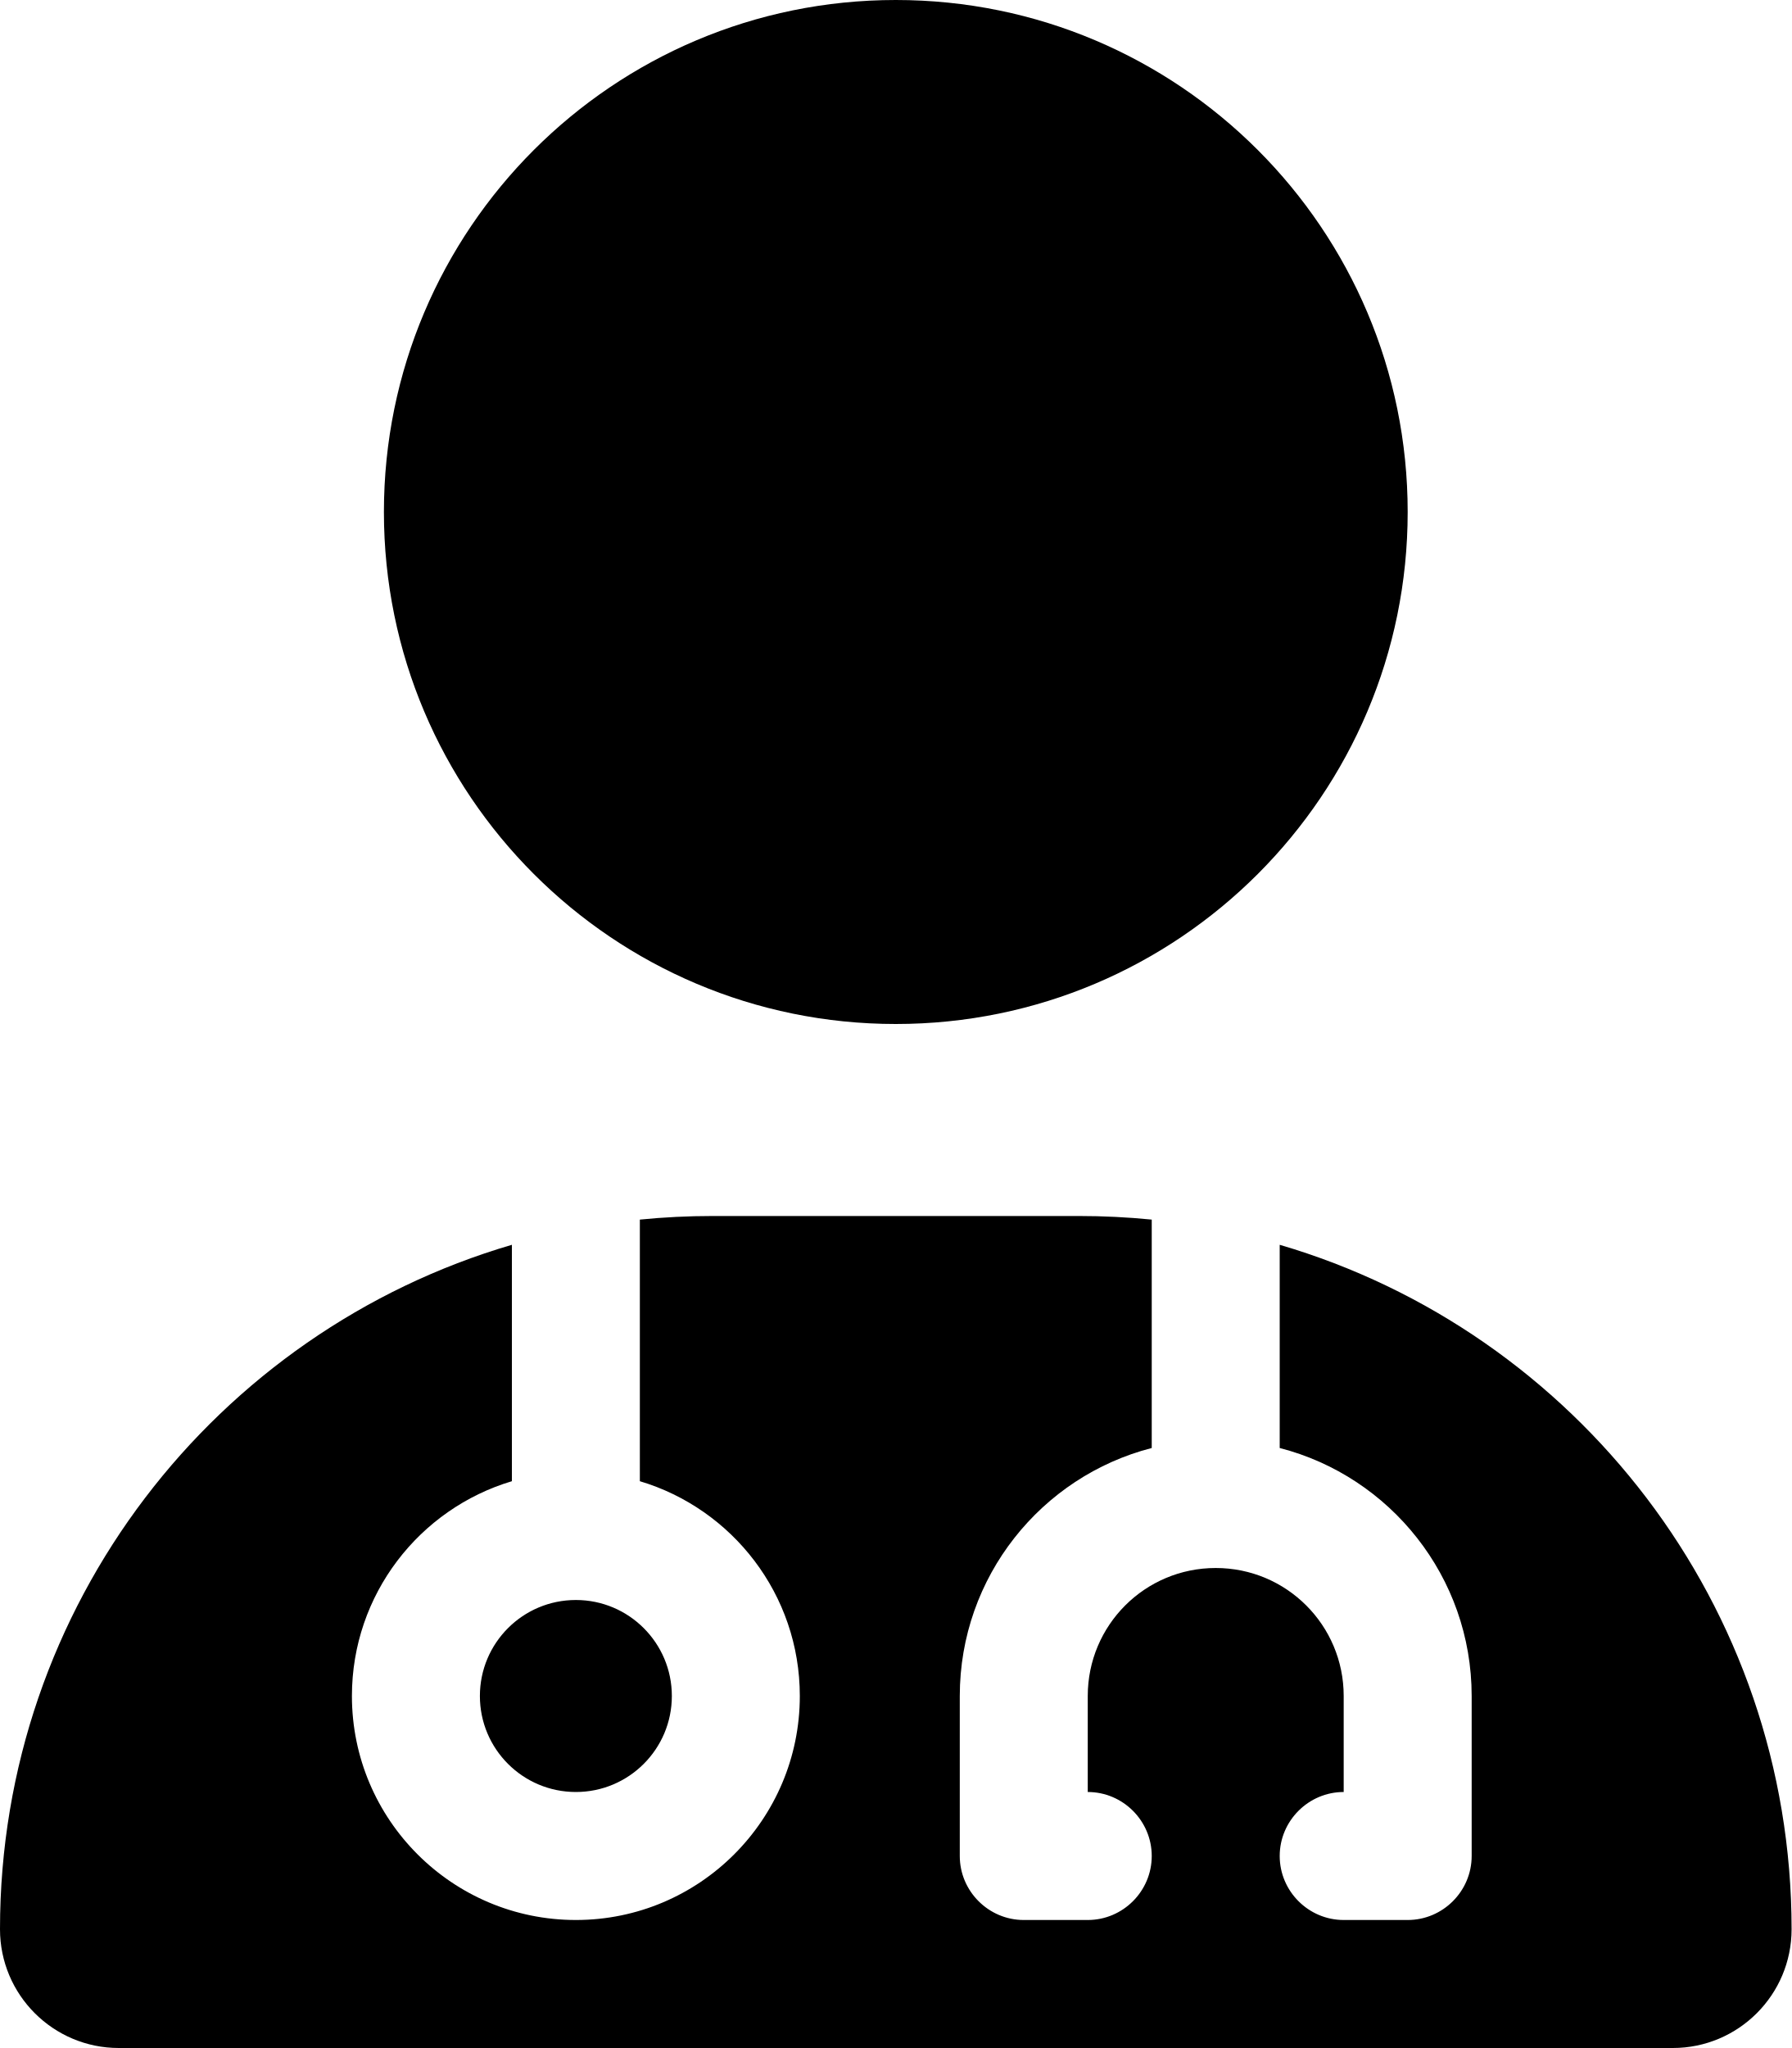
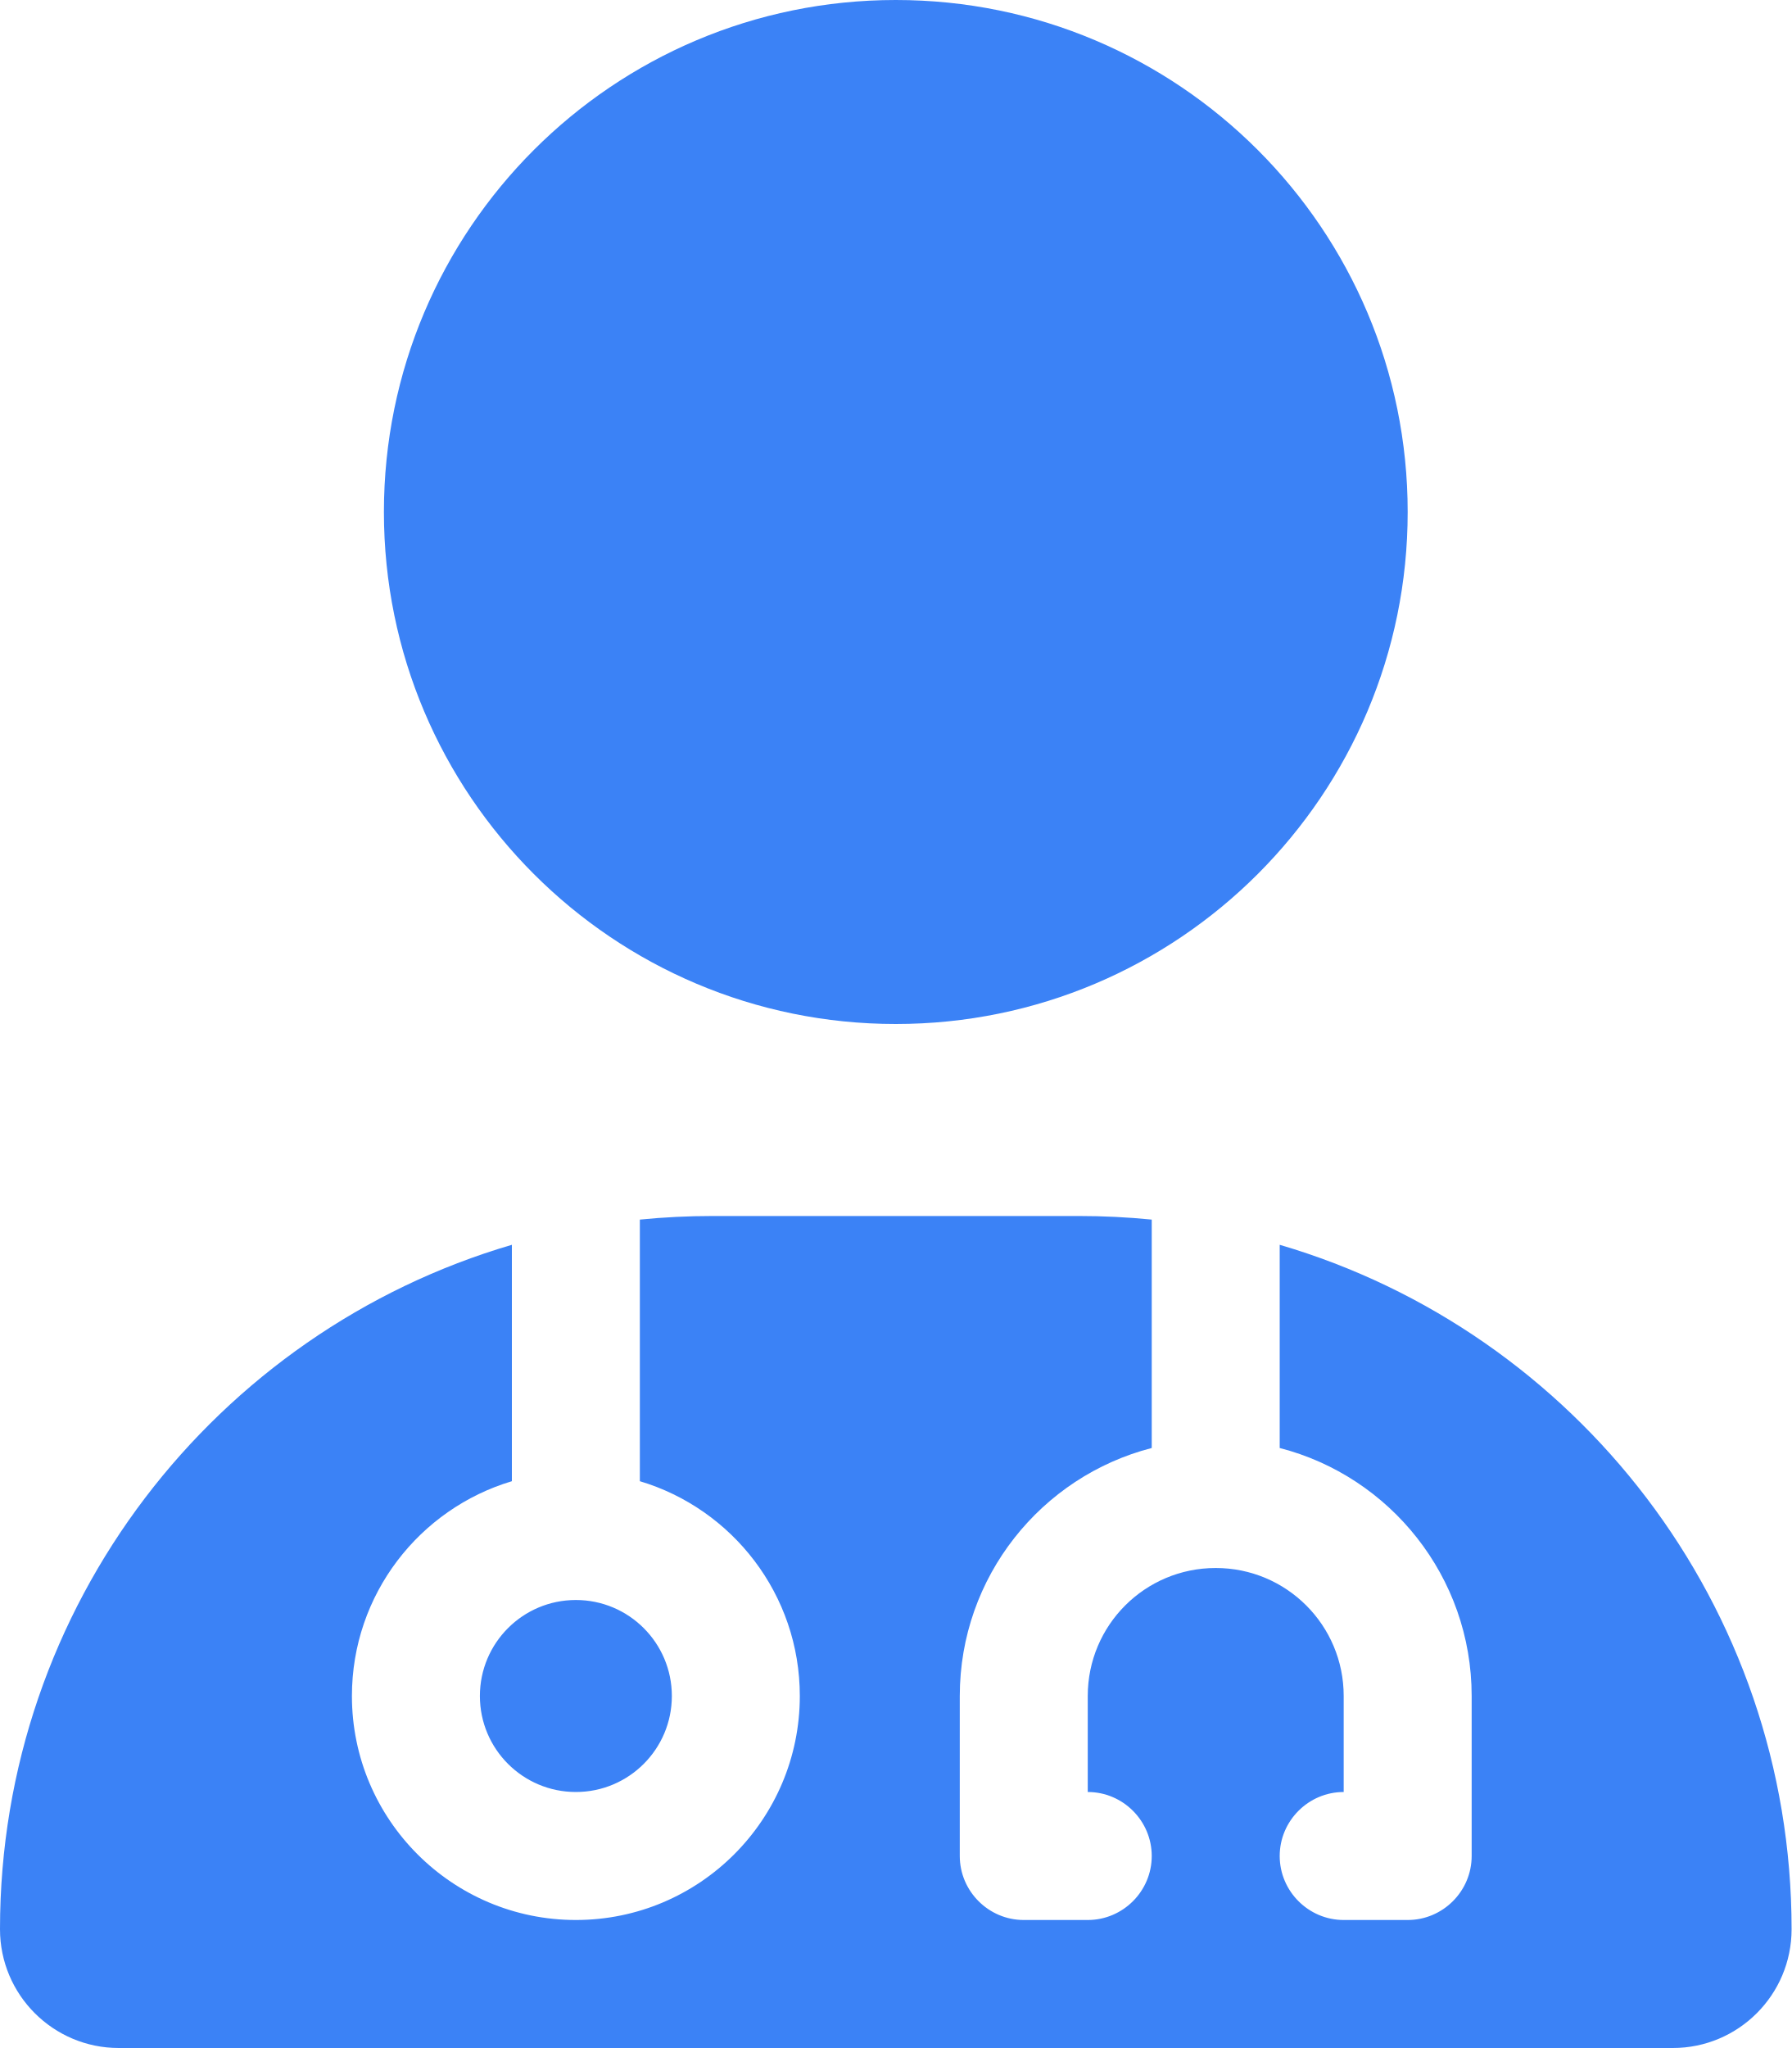
<svg xmlns="http://www.w3.org/2000/svg" viewBox="0 0 448 512">
-   <path d="M224 256A128 128 0 1 0 224 0a128 128 0 1 0 0 256zm-96 55.2C54 332.9 0 401.3 0 482.3C0 498.7 13.3 512 29.7 512l388.6 0c16.4 0 29.7-13.3 29.7-29.7c0-81-54-149.4-128-171.1l0 50.8c27.6 7.1 48 32.2 48 62l0 40c0 8.8-7.2 16-16 16l-16 0c-8.8 0-16-7.2-16-16s7.2-16 16-16l0-24c0-17.7-14.3-32-32-32s-32 14.3-32 32l0 24c8.8 0 16 7.2 16 16s-7.2 16-16 16l-16 0c-8.8 0-16-7.2-16-16l0-40c0-29.8 20.4-54.9 48-62l0-57.1c-6-.6-12.1-.9-18.3-.9l-91.4 0c-6.2 0-12.3 .3-18.3 .9l0 65.4c23.1 6.9 40 28.3 40 53.7c0 30.9-25.1 56-56 56s-56-25.1-56-56c0-25.4 16.9-46.8 40-53.7l0-59.1zM144 448a24 24 0 1 0 0-48 24 24 0 1 0 0 48z" />
+   <path fill="#3b82f6" d="M224 256A128 128 0 1 0 224 0a128 128 0 1 0 0 256zm-96 55.2C54 332.9 0 401.3 0 482.3C0 498.7 13.3 512 29.7 512l388.6 0c16.4 0 29.7-13.3 29.7-29.7c0-81-54-149.4-128-171.1l0 50.8c27.6 7.1 48 32.2 48 62l0 40c0 8.8-7.2 16-16 16l-16 0c-8.8 0-16-7.2-16-16s7.2-16 16-16l0-24c0-17.7-14.3-32-32-32s-32 14.3-32 32l0 24c8.8 0 16 7.2 16 16s-7.2 16-16 16l-16 0c-8.8 0-16-7.2-16-16l0-40c0-29.8 20.4-54.9 48-62l0-57.1c-6-.6-12.1-.9-18.3-.9l-91.4 0c-6.2 0-12.3 .3-18.3 .9l0 65.4c23.1 6.9 40 28.3 40 53.7c0 30.9-25.1 56-56 56s-56-25.1-56-56c0-25.4 16.9-46.8 40-53.7l0-59.1zM144 448a24 24 0 1 0 0-48 24 24 0 1 0 0 48z" />
</svg>
